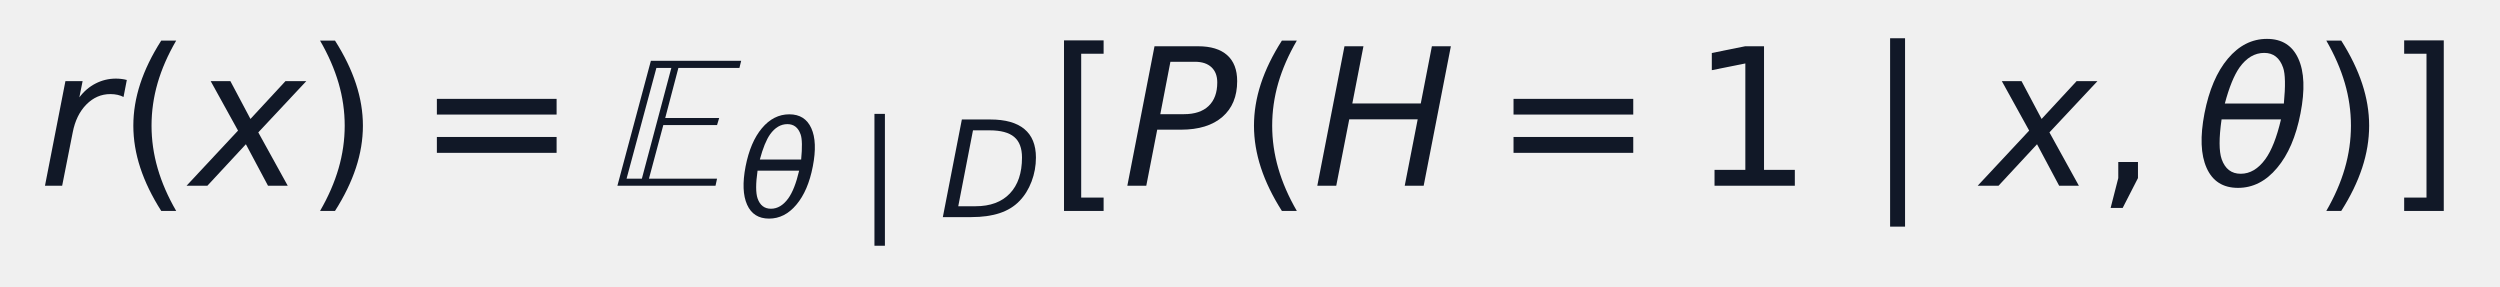
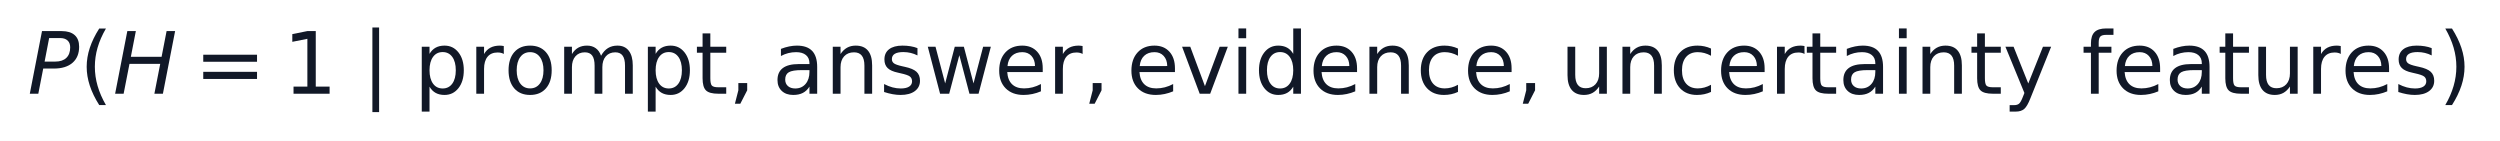
- <svg xmlns="http://www.w3.org/2000/svg" xmlns:xlink="http://www.w3.org/1999/xlink" width="235.26pt" height="27pt" viewBox="0 0 235.26 27" version="1.1">
+ <svg xmlns="http://www.w3.org/2000/svg" xmlns:xlink="http://www.w3.org/1999/xlink" width="523.8pt" height="29.52pt" viewBox="0 0 523.8 29.52" version="1.1">
  <defs>
    <style type="text/css">*{stroke-linejoin: round; stroke-linecap: butt}</style>
  </defs>
  <g id="figure_1">
    <g id="patch_1">
-       <path d="M 0 27 L 235.26 27 L 235.26 0 L 0 0 L 0 27 z " style="fill: none; opacity: 0" />
+       <path d="M 0 29.52 L 523.8 29.52 L 523.8 -0 L 0 -0 z " style="fill: #ffffff" />
    </g>
    <g id="text_1">
-       <g style="fill: #111827" transform="translate(3.6 17.64) scale(0.18 -0.18)">
+       <g style="fill: #111827" transform="translate(5.76 19.8) scale(0.18 -0.18)">
        <defs>
-           <path id="DejaVuSans-Oblique-72" d="M 2853 2969 Q 2766 3016 2653 3041 Q 2541 3066 2413 3066 Q 1953 3066 1609 2717 Q 1266 2369 1153 1784 L 800 0 L 225 0 L 909 3500 L 1484 3500 L 1375 2956 Q 1603 3259 1920 3421 Q 2238 3584 2597 3584 Q 2691 3584 2781 3573 Q 2872 3563 2963 3538 L 2853 2969 z " transform="scale(0.015625)" />
+           <path id="DejaVuSans-Oblique-50" d="M 1081 4666 L 2541 4666 Q 3178 4666 3512 4369 Q 3847 4072 3847 3500 Q 3847 2731 3353 2303 Q 2859 1875 1966 1875 L 1172 1875 L 806 0 L 172 0 L 1081 4666 z M 1613 4147 L 1275 2394 L 2069 2394 Q 2606 2394 2893 2669 Q 3181 2944 3181 3456 Q 3181 3784 2986 3965 Q 2791 4147 2438 4147 L 1613 4147 z " transform="scale(0.015625)" />
          <path id="DejaVuSans-28" d="M 1984 4856 Q 1566 4138 1362 3434 Q 1159 2731 1159 2009 Q 1159 1288 1364 580 Q 1569 -128 1984 -844 L 1484 -844 Q 1016 -109 783 600 Q 550 1309 550 2009 Q 550 2706 781 3412 Q 1013 4119 1484 4856 L 1984 4856 z " transform="scale(0.015625)" />
-           <path id="DejaVuSans-Oblique-78" d="M 3841 3500 L 2234 1784 L 3219 0 L 2559 0 L 1819 1388 L 531 0 L -166 0 L 1556 1844 L 641 3500 L 1300 3500 L 1972 2234 L 3144 3500 L 3841 3500 z " transform="scale(0.015625)" />
+           <path id="DejaVuSans-Oblique-48" d="M 1081 4666 L 1716 4666 L 1344 2753 L 3634 2753 L 4006 4666 L 4641 4666 L 3731 0 L 3097 0 L 3531 2222 L 1241 2222 L 806 0 L 172 0 L 1081 4666 z " transform="scale(0.015625)" />
+           <path id="DejaVuSans-3d" d="M 678 2906 L 4684 2906 L 4684 2381 L 678 2381 L 678 2906 z M 678 1631 L 4684 1631 L 4684 1100 L 678 1100 L 678 1631 z " transform="scale(0.015625)" />
+           <path id="DejaVuSans-31" d="M 794 531 L 1825 531 L 1825 4091 L 703 3866 L 703 4441 L 1819 4666 L 2450 4666 L 2450 531 L 3481 531 L 3481 0 L 794 0 L 794 531 z " transform="scale(0.015625)" />
+           <path id="DejaVuSans-2223" d="M 1350 4934 L 1850 4934 L 1850 -1369 L 1350 -1369 L 1350 4934 z " transform="scale(0.015625)" />
+           <path id="DejaVuSans-70" d="M 1159 525 L 1159 -1331 L 581 -1331 L 581 3500 L 1159 3500 L 1159 2969 Q 1341 3281 1617 3432 Q 1894 3584 2278 3584 Q 2916 3584 3314 3078 Q 3713 2572 3713 1747 Q 3713 922 3314 415 Q 2916 -91 2278 -91 Q 1894 -91 1617 61 Q 1341 213 1159 525 z M 3116 1747 Q 3116 2381 2855 2742 Q 2594 3103 2138 3103 Q 1681 3103 1420 2742 Q 1159 2381 1159 1747 Q 1159 1113 1420 752 Q 1681 391 2138 391 Q 2594 391 2855 752 Q 3116 1113 3116 1747 z " transform="scale(0.015625)" />
+           <path id="DejaVuSans-72" d="M 2631 2963 Q 2534 3019 2420 3045 Q 2306 3072 2169 3072 Q 1681 3072 1420 2755 Q 1159 2438 1159 1844 L 1159 0 L 581 0 L 581 3500 L 1159 3500 L 1159 2956 Q 1341 3275 1631 3429 Q 1922 3584 2338 3584 Q 2397 3584 2469 3576 Q 2541 3569 2628 3553 L 2631 2963 z " transform="scale(0.015625)" />
+           <path id="DejaVuSans-6f" d="M 1959 3097 Q 1497 3097 1228 2736 Q 959 2375 959 1747 Q 959 1119 1226 758 Q 1494 397 1959 397 Q 2419 397 2687 759 Q 2956 1122 2956 1747 Q 2956 2369 2687 2733 Q 2419 3097 1959 3097 z M 1959 3584 Q 2709 3584 3137 3096 Q 3566 2609 3566 1747 Q 3566 888 3137 398 Q 2709 -91 1959 -91 Q 1206 -91 779 398 Q 353 888 353 1747 Q 353 2609 779 3096 Q 1206 3584 1959 3584 z " transform="scale(0.015625)" />
+           <path id="DejaVuSans-6d" d="M 3328 2828 Q 3544 3216 3844 3400 Q 4144 3584 4550 3584 Q 5097 3584 5394 3201 Q 5691 2819 5691 2113 L 5691 0 L 5113 0 L 5113 2094 Q 5113 2597 4934 2840 Q 4756 3084 4391 3084 Q 3944 3084 3684 2787 Q 3425 2491 3425 1978 L 3425 0 L 2847 0 L 2847 2094 Q 2847 2600 2669 2842 Q 2491 3084 2119 3084 Q 1678 3084 1418 2786 Q 1159 2488 1159 1978 L 1159 0 L 581 0 L 581 3500 L 1159 3500 L 1159 2956 Q 1356 3278 1631 3431 Q 1906 3584 2284 3584 Q 2666 3584 2933 3390 Q 3200 3197 3328 2828 z " transform="scale(0.015625)" />
+           <path id="DejaVuSans-74" d="M 1172 4494 L 1172 3500 L 2356 3500 L 2356 3053 L 1172 3053 L 1172 1153 Q 1172 725 1289 603 Q 1406 481 1766 481 L 2356 481 L 2356 0 L 1766 0 Q 1100 0 847 248 Q 594 497 594 1153 L 594 3053 L 172 3053 L 172 3500 L 594 3500 L 594 4494 L 1172 4494 z " transform="scale(0.015625)" />
+           <path id="DejaVuSans-2c" d="M 750 794 L 1409 794 L 1409 256 L 897 -744 L 494 -744 L 750 256 L 750 794 z " transform="scale(0.015625)" />
+           <path id="DejaVuSans-61" d="M 2194 1759 Q 1497 1759 1228 1600 Q 959 1441 959 1056 Q 959 750 1161 570 Q 1363 391 1709 391 Q 2188 391 2477 730 Q 2766 1069 2766 1631 L 2766 1759 L 2194 1759 z M 3341 1997 L 3341 0 L 2766 0 L 2766 531 Q 2569 213 2275 61 Q 1981 -91 1556 -91 Q 1019 -91 701 211 Q 384 513 384 1019 Q 384 1609 779 1909 Q 1175 2209 1959 2209 L 2766 2209 L 2766 2266 Q 2766 2663 2505 2880 Q 2244 3097 1772 3097 Q 1472 3097 1187 3025 Q 903 2953 641 2809 L 641 3341 Q 956 3463 1253 3523 Q 1550 3584 1831 3584 Q 2591 3584 2966 3190 Q 3341 2797 3341 1997 z " transform="scale(0.015625)" />
+           <path id="DejaVuSans-6e" d="M 3513 2113 L 3513 0 L 2938 0 L 2938 2094 Q 2938 2591 2744 2837 Q 2550 3084 2163 3084 Q 1697 3084 1428 2787 Q 1159 2491 1159 1978 L 1159 0 L 581 0 L 581 3500 L 1159 3500 L 1159 2956 Q 1366 3272 1645 3428 Q 1925 3584 2291 3584 Q 2894 3584 3203 3211 Q 3513 2838 3513 2113 z " transform="scale(0.015625)" />
+           <path id="DejaVuSans-73" d="M 2834 3397 L 2834 2853 Q 2591 2978 2328 3040 Q 2066 3103 1784 3103 Q 1356 3103 1142 2972 Q 928 2841 928 2578 Q 928 2378 1081 2264 Q 1234 2150 1697 2047 L 1894 2003 Q 2506 1872 2764 1633 Q 3022 1394 3022 966 Q 3022 478 2636 193 Q 2250 -91 1575 -91 Q 1294 -91 989 -36 Q 684 19 347 128 L 347 722 Q 666 556 975 473 Q 1284 391 1588 391 Q 1994 391 2212 530 Q 2431 669 2431 922 Q 2431 1156 2273 1281 Q 2116 1406 1581 1522 L 1381 1569 Q 847 1681 609 1914 Q 372 2147 372 2553 Q 372 3047 722 3315 Q 1072 3584 1716 3584 Q 2034 3584 2315 3537 Q 2597 3491 2834 3397 z " transform="scale(0.015625)" />
+           <path id="DejaVuSans-77" d="M 269 3500 L 844 3500 L 1563 769 L 2278 3500 L 2956 3500 L 3675 769 L 4391 3500 L 4966 3500 L 4050 0 L 3372 0 L 2619 2869 L 1863 0 L 1184 0 L 269 3500 z " transform="scale(0.015625)" />
+           <path id="DejaVuSans-65" d="M 3597 1894 L 3597 1613 L 953 1613 Q 991 1019 1311 708 Q 1631 397 2203 397 Q 2534 397 2845 478 Q 3156 559 3463 722 L 3463 178 Q 3153 47 2828 -22 Q 2503 -91 2169 -91 Q 1331 -91 842 396 Q 353 884 353 1716 Q 353 2575 817 3079 Q 1281 3584 2069 3584 Q 2775 3584 3186 3129 Q 3597 2675 3597 1894 z M 3022 2063 Q 3016 2534 2758 2815 Q 2500 3097 2075 3097 Q 1594 3097 1305 2825 Q 1016 2553 972 2059 L 3022 2063 z " transform="scale(0.015625)" />
+           <path id="DejaVuSans-76" d="M 191 3500 L 800 3500 L 1894 563 L 2988 3500 L 3597 3500 L 2284 0 L 1503 0 L 191 3500 z " transform="scale(0.015625)" />
+           <path id="DejaVuSans-69" d="M 603 3500 L 1178 3500 L 1178 0 L 603 0 L 603 3500 z M 603 4863 L 1178 4863 L 1178 4134 L 603 4134 L 603 4863 z " transform="scale(0.015625)" />
+           <path id="DejaVuSans-64" d="M 2906 2969 L 2906 4863 L 3481 4863 L 3481 0 L 2906 0 L 2906 525 Q 2725 213 2448 61 Q 2172 -91 1784 -91 Q 1150 -91 751 415 Q 353 922 353 1747 Q 353 2572 751 3078 Q 1150 3584 1784 3584 Q 2172 3584 2448 3432 Q 2725 3281 2906 2969 z M 947 1747 Q 947 1113 1208 752 Q 1469 391 1925 391 Q 2381 391 2643 752 Q 2906 1113 2906 1747 Q 2906 2381 2643 2742 Q 2381 3103 1925 3103 Q 1469 3103 1208 2742 Q 947 2381 947 1747 z " transform="scale(0.015625)" />
+           <path id="DejaVuSans-63" d="M 3122 3366 L 3122 2828 Q 2878 2963 2633 3030 Q 2388 3097 2138 3097 Q 1578 3097 1268 2742 Q 959 2388 959 1747 Q 959 1106 1268 751 Q 1578 397 2138 397 Q 2388 397 2633 464 Q 2878 531 3122 666 L 3122 134 Q 2881 22 2623 -34 Q 2366 -91 2075 -91 Q 1284 -91 818 406 Q 353 903 353 1747 Q 353 2603 823 3093 Q 1294 3584 2113 3584 Q 2378 3584 2631 3529 Q 2884 3475 3122 3366 z " transform="scale(0.015625)" />
+           <path id="DejaVuSans-75" d="M 544 1381 L 544 3500 L 1119 3500 L 1119 1403 Q 1119 906 1312 657 Q 1506 409 1894 409 Q 2359 409 2629 706 Q 2900 1003 2900 1516 L 2900 3500 L 3475 3500 L 3475 0 L 2900 0 L 2900 538 Q 2691 219 2414 64 Q 2138 -91 1772 -91 Q 1169 -91 856 284 Q 544 659 544 1381 z M 1991 3584 L 1991 3584 z " transform="scale(0.015625)" />
+           <path id="DejaVuSans-79" d="M 2059 -325 Q 1816 -950 1584 -1140 Q 1353 -1331 966 -1331 L 506 -1331 L 506 -850 L 844 -850 Q 1081 -850 1212 -737 Q 1344 -625 1503 -206 L 1606 56 L 191 3500 L 800 3500 L 1894 763 L 2988 3500 L 3597 3500 L 2059 -325 z " transform="scale(0.015625)" />
+           <path id="DejaVuSans-66" d="M 2375 4863 L 2375 4384 L 1825 4384 Q 1516 4384 1395 4259 Q 1275 4134 1275 3809 L 1275 3500 L 2222 3500 L 2222 3053 L 1275 3053 L 1275 0 L 697 0 L 697 3053 L 147 3053 L 147 3500 L 697 3500 L 697 3744 Q 697 4328 969 4595 Q 1241 4863 1831 4863 L 2375 4863 z " transform="scale(0.015625)" />
          <path id="DejaVuSans-29" d="M 513 4856 L 1013 4856 Q 1481 4119 1714 3412 Q 1947 2706 1947 2009 Q 1947 1309 1714 600 Q 1481 -109 1013 -844 L 513 -844 Q 928 -128 1133 580 Q 1338 1288 1338 2009 Q 1338 2731 1133 3434 Q 928 4138 513 4856 z " transform="scale(0.015625)" />
-           <path id="DejaVuSans-3d" d="M 678 2906 L 4684 2906 L 4684 2381 L 678 2381 L 678 2906 z M 678 1631 L 4684 1631 L 4684 1100 L 678 1100 L 678 1631 z " transform="scale(0.015625)" />
-           <path id="STIXNonUnicode-Italic-e156" d="M 4250 4179 L 4192 3942 L 2150 3942 L 1709 2266 L 3514 2266 L 3443 2029 L 1645 2029 L 1165 237 L 3443 237 L 3392 0 L 109 0 L 1229 4179 L 4250 4179 z M 1914 3942 L 1414 3942 L 416 237 L 928 237 L 1914 3942 z " transform="scale(0.015625)" />
-           <path id="DejaVuSans-Oblique-3b8" d="M 2913 2219 L 925 2219 Q 791 1284 928 888 Q 1100 400 1566 400 Q 2034 400 2391 891 Q 2703 1322 2913 2219 z M 3009 2750 Q 3094 3638 2984 3950 Q 2813 4444 2353 4444 Q 1875 4444 1525 3956 Q 1250 3563 1034 2750 L 3009 2750 z M 2444 4913 Q 3194 4913 3494 4250 Q 3794 3591 3566 2422 Q 3341 1256 2781 594 Q 2225 -72 1475 -72 Q 722 -72 425 594 Q 128 1256 353 2422 Q 581 3591 1134 4250 Q 1691 4913 2444 4913 z " transform="scale(0.015625)" />
-           <path id="DejaVuSans-2223" d="M 1350 4934 L 1850 4934 L 1850 -1369 L 1350 -1369 L 1350 4934 z " transform="scale(0.015625)" />
-           <path id="DejaVuSans-Oblique-44" d="M 1081 4666 L 2438 4666 Q 3519 4666 4070 4208 Q 4622 3750 4622 2847 Q 4622 2250 4412 1698 Q 4203 1147 3834 769 Q 3463 381 2891 190 Q 2319 0 1538 0 L 172 0 L 1081 4666 z M 1613 4147 L 909 519 L 1734 519 Q 2794 519 3375 1128 Q 3956 1738 3956 2847 Q 3956 3519 3581 3833 Q 3206 4147 2406 4147 L 1613 4147 z " transform="scale(0.015625)" />
-           <path id="DejaVuSans-5b" d="M 550 4863 L 1875 4863 L 1875 4416 L 1125 4416 L 1125 -397 L 1875 -397 L 1875 -844 L 550 -844 L 550 4863 z " transform="scale(0.015625)" />
-           <path id="DejaVuSans-Oblique-50" d="M 1081 4666 L 2541 4666 Q 3178 4666 3512 4369 Q 3847 4072 3847 3500 Q 3847 2731 3353 2303 Q 2859 1875 1966 1875 L 1172 1875 L 806 0 L 172 0 L 1081 4666 z M 1613 4147 L 1275 2394 L 2069 2394 Q 2606 2394 2893 2669 Q 3181 2944 3181 3456 Q 3181 3784 2986 3965 Q 2791 4147 2438 4147 L 1613 4147 z " transform="scale(0.015625)" />
-           <path id="DejaVuSans-Oblique-48" d="M 1081 4666 L 1716 4666 L 1344 2753 L 3634 2753 L 4006 4666 L 4641 4666 L 3731 0 L 3097 0 L 3531 2222 L 1241 2222 L 806 0 L 172 0 L 1081 4666 z " transform="scale(0.015625)" />
-           <path id="DejaVuSans-31" d="M 794 531 L 1825 531 L 1825 4091 L 703 3866 L 703 4441 L 1819 4666 L 2450 4666 L 2450 531 L 3481 531 L 3481 0 L 794 0 L 794 531 z " transform="scale(0.015625)" />
-           <path id="DejaVuSans-2c" d="M 750 794 L 1409 794 L 1409 256 L 897 -744 L 494 -744 L 750 256 L 750 794 z " transform="scale(0.015625)" />
-           <path id="DejaVuSans-5d" d="M 1947 4863 L 1947 -844 L 622 -844 L 622 -397 L 1369 -397 L 1369 4416 L 622 4416 L 622 4863 L 1947 4863 z " transform="scale(0.015625)" />
        </defs>
-         <use xlink:href="#DejaVuSans-Oblique-72" transform="translate(0 0.90625)" />
-         <use xlink:href="#DejaVuSans-28" transform="translate(41.11328 0.90625)" />
-         <use xlink:href="#DejaVuSans-Oblique-78" transform="translate(80.12695 0.90625)" />
-         <use xlink:href="#DejaVuSans-29" transform="translate(139.3066 0.90625)" />
-         <use xlink:href="#DejaVuSans-3d" transform="translate(197.8027 0.90625)" />
-         <use xlink:href="#STIXNonUnicode-Italic-e156" transform="translate(301.0742 0.90625)" />
-         <use xlink:href="#DejaVuSans-Oblique-3b8" transform="translate(365.9312 -15.5) scale(0.7)" />
-         <use xlink:href="#DejaVuSans-2223" transform="translate(422.3961 -15.5) scale(0.7)" />
-         <use xlink:href="#DejaVuSans-Oblique-44" transform="translate(471.0338 -15.5) scale(0.7)" />
-         <use xlink:href="#DejaVuSans-5b" transform="translate(527.6695 0.90625)" />
-         <use xlink:href="#DejaVuSans-Oblique-50" transform="translate(566.6832 0.90625)" />
-         <use xlink:href="#DejaVuSans-28" transform="translate(626.9859 0.90625)" />
-         <use xlink:href="#DejaVuSans-Oblique-48" transform="translate(665.9996 0.90625)" />
-         <use xlink:href="#DejaVuSans-3d" transform="translate(760.6773 0.90625)" />
-         <use xlink:href="#DejaVuSans-31" transform="translate(863.9488 0.90625)" />
-         <use xlink:href="#DejaVuSans-2223" transform="translate(947.0543 0.90625)" />
-         <use xlink:href="#DejaVuSans-Oblique-78" transform="translate(1016.537 0.90625)" />
-         <use xlink:href="#DejaVuSans-2c" transform="translate(1075.716 0.90625)" />
-         <use xlink:href="#DejaVuSans-Oblique-3b8" transform="translate(1126.986 0.90625)" />
-         <use xlink:href="#DejaVuSans-29" transform="translate(1188.168 0.90625)" />
-         <use xlink:href="#DejaVuSans-5d" transform="translate(1227.181 0.90625)" />
+         <use xlink:href="#DejaVuSans-Oblique-50" transform="translate(0 0.90625)" />
+         <use xlink:href="#DejaVuSans-28" transform="translate(60.30273 0.90625)" />
+         <use xlink:href="#DejaVuSans-Oblique-48" transform="translate(99.31641 0.90625)" />
+         <use xlink:href="#DejaVuSans-3d" transform="translate(193.9941 0.90625)" />
+         <use xlink:href="#DejaVuSans-31" transform="translate(297.2656 0.90625)" />
+         <use xlink:href="#DejaVuSans-2223" transform="translate(380.3711 0.90625)" />
+         <use xlink:href="#DejaVuSans-70" transform="translate(449.8535 0.90625)" />
+         <use xlink:href="#DejaVuSans-72" transform="translate(513.3301 0.90625)" />
+         <use xlink:href="#DejaVuSans-6f" transform="translate(554.4434 0.90625)" />
+         <use xlink:href="#DejaVuSans-6d" transform="translate(615.625 0.90625)" />
+         <use xlink:href="#DejaVuSans-70" transform="translate(713.0371 0.90625)" />
+         <use xlink:href="#DejaVuSans-74" transform="translate(776.5137 0.90625)" />
+         <use xlink:href="#DejaVuSans-2c" transform="translate(815.7227 0.90625)" />
+         <use xlink:href="#DejaVuSans-61" transform="translate(866.9922 0.90625)" />
+         <use xlink:href="#DejaVuSans-6e" transform="translate(928.2715 0.90625)" />
+         <use xlink:href="#DejaVuSans-73" transform="translate(991.6504 0.90625)" />
+         <use xlink:href="#DejaVuSans-77" transform="translate(1043.75 0.90625)" />
+         <use xlink:href="#DejaVuSans-65" transform="translate(1125.537 0.90625)" />
+         <use xlink:href="#DejaVuSans-72" transform="translate(1187.061 0.90625)" />
+         <use xlink:href="#DejaVuSans-2c" transform="translate(1228.174 0.90625)" />
+         <use xlink:href="#DejaVuSans-65" transform="translate(1279.443 0.90625)" />
+         <use xlink:href="#DejaVuSans-76" transform="translate(1340.967 0.90625)" />
+         <use xlink:href="#DejaVuSans-69" transform="translate(1400.146 0.90625)" />
+         <use xlink:href="#DejaVuSans-64" transform="translate(1427.93 0.90625)" />
+         <use xlink:href="#DejaVuSans-65" transform="translate(1491.406 0.90625)" />
+         <use xlink:href="#DejaVuSans-6e" transform="translate(1552.93 0.90625)" />
+         <use xlink:href="#DejaVuSans-63" transform="translate(1616.309 0.90625)" />
+         <use xlink:href="#DejaVuSans-65" transform="translate(1671.289 0.90625)" />
+         <use xlink:href="#DejaVuSans-2c" transform="translate(1732.812 0.90625)" />
+         <use xlink:href="#DejaVuSans-75" transform="translate(1784.082 0.90625)" />
+         <use xlink:href="#DejaVuSans-6e" transform="translate(1847.461 0.90625)" />
+         <use xlink:href="#DejaVuSans-63" transform="translate(1910.84 0.90625)" />
+         <use xlink:href="#DejaVuSans-65" transform="translate(1965.82 0.90625)" />
+         <use xlink:href="#DejaVuSans-72" transform="translate(2027.344 0.90625)" />
+         <use xlink:href="#DejaVuSans-74" transform="translate(2068.457 0.90625)" />
+         <use xlink:href="#DejaVuSans-61" transform="translate(2107.666 0.90625)" />
+         <use xlink:href="#DejaVuSans-69" transform="translate(2168.945 0.90625)" />
+         <use xlink:href="#DejaVuSans-6e" transform="translate(2196.729 0.90625)" />
+         <use xlink:href="#DejaVuSans-74" transform="translate(2260.107 0.90625)" />
+         <use xlink:href="#DejaVuSans-79" transform="translate(2299.316 0.90625)" />
+         <use xlink:href="#DejaVuSans-66" transform="translate(2390.966 0.90625)" />
+         <use xlink:href="#DejaVuSans-65" transform="translate(2426.172 0.90625)" />
+         <use xlink:href="#DejaVuSans-61" transform="translate(2487.695 0.90625)" />
+         <use xlink:href="#DejaVuSans-74" transform="translate(2548.974 0.90625)" />
+         <use xlink:href="#DejaVuSans-75" transform="translate(2588.183 0.90625)" />
+         <use xlink:href="#DejaVuSans-72" transform="translate(2651.562 0.90625)" />
+         <use xlink:href="#DejaVuSans-65" transform="translate(2692.675 0.90625)" />
+         <use xlink:href="#DejaVuSans-73" transform="translate(2754.199 0.90625)" />
+         <use xlink:href="#DejaVuSans-29" transform="translate(2806.299 0.90625)" />
      </g>
    </g>
  </g>
</svg>
